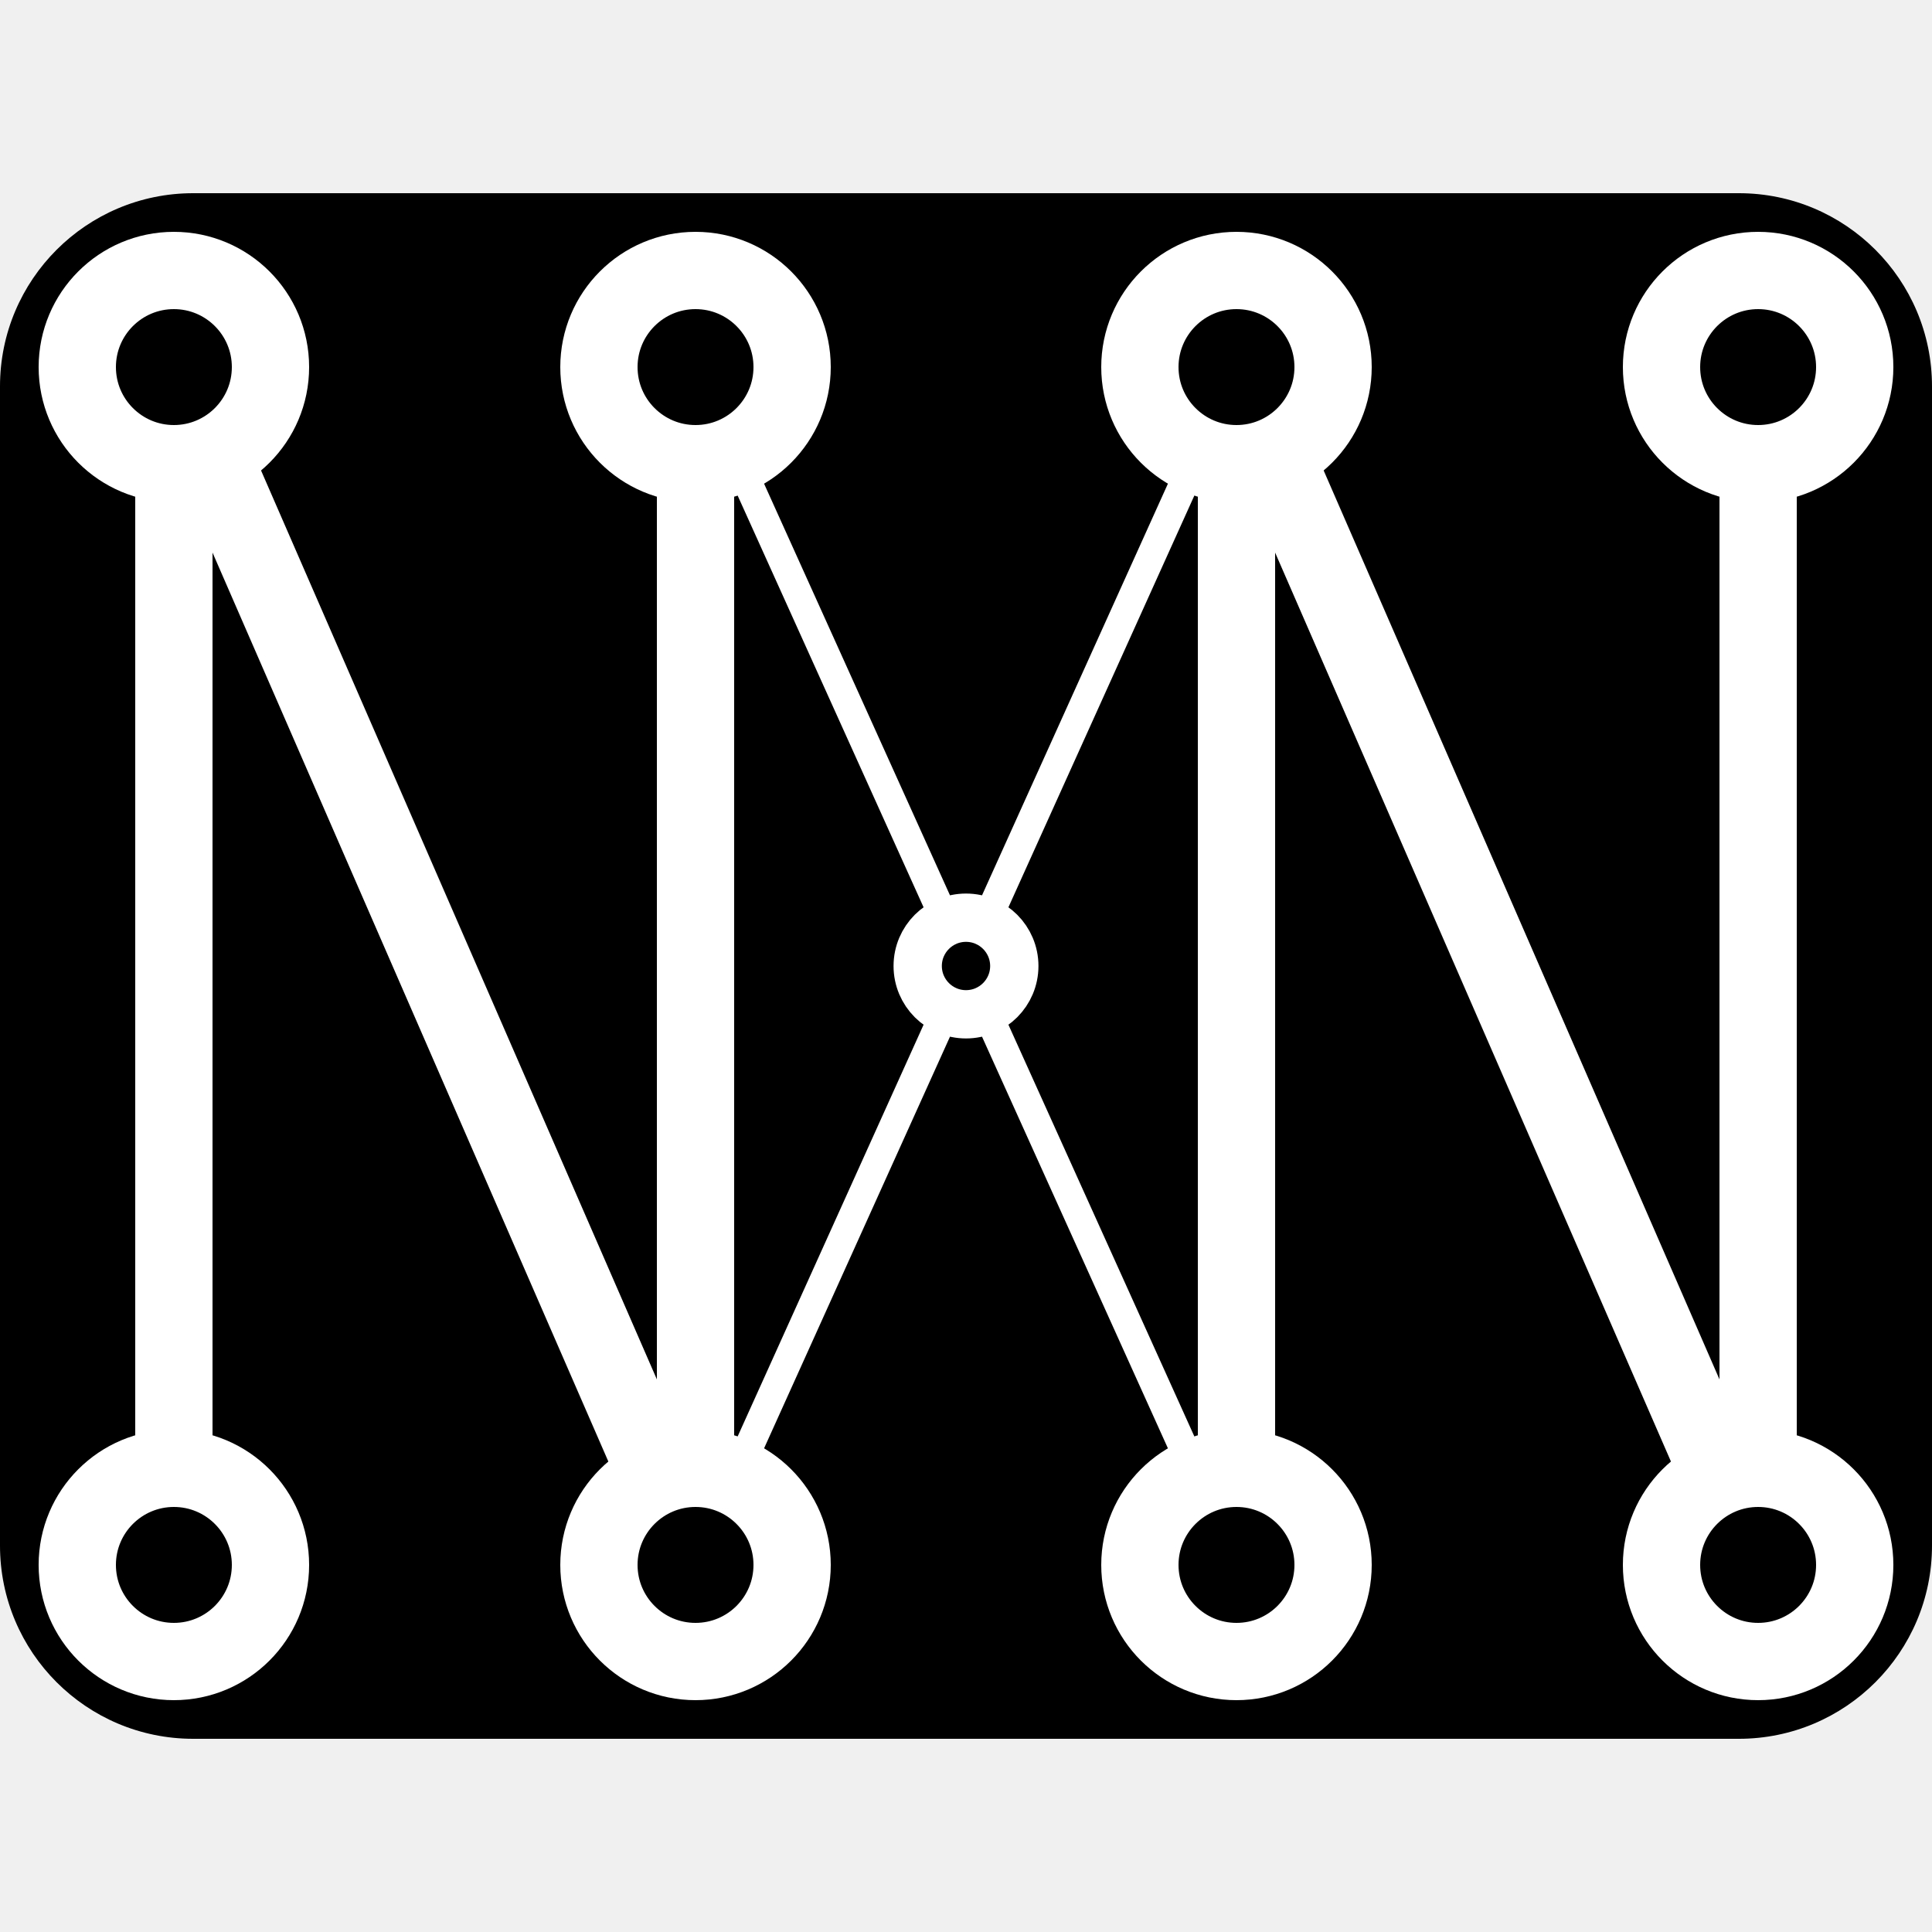
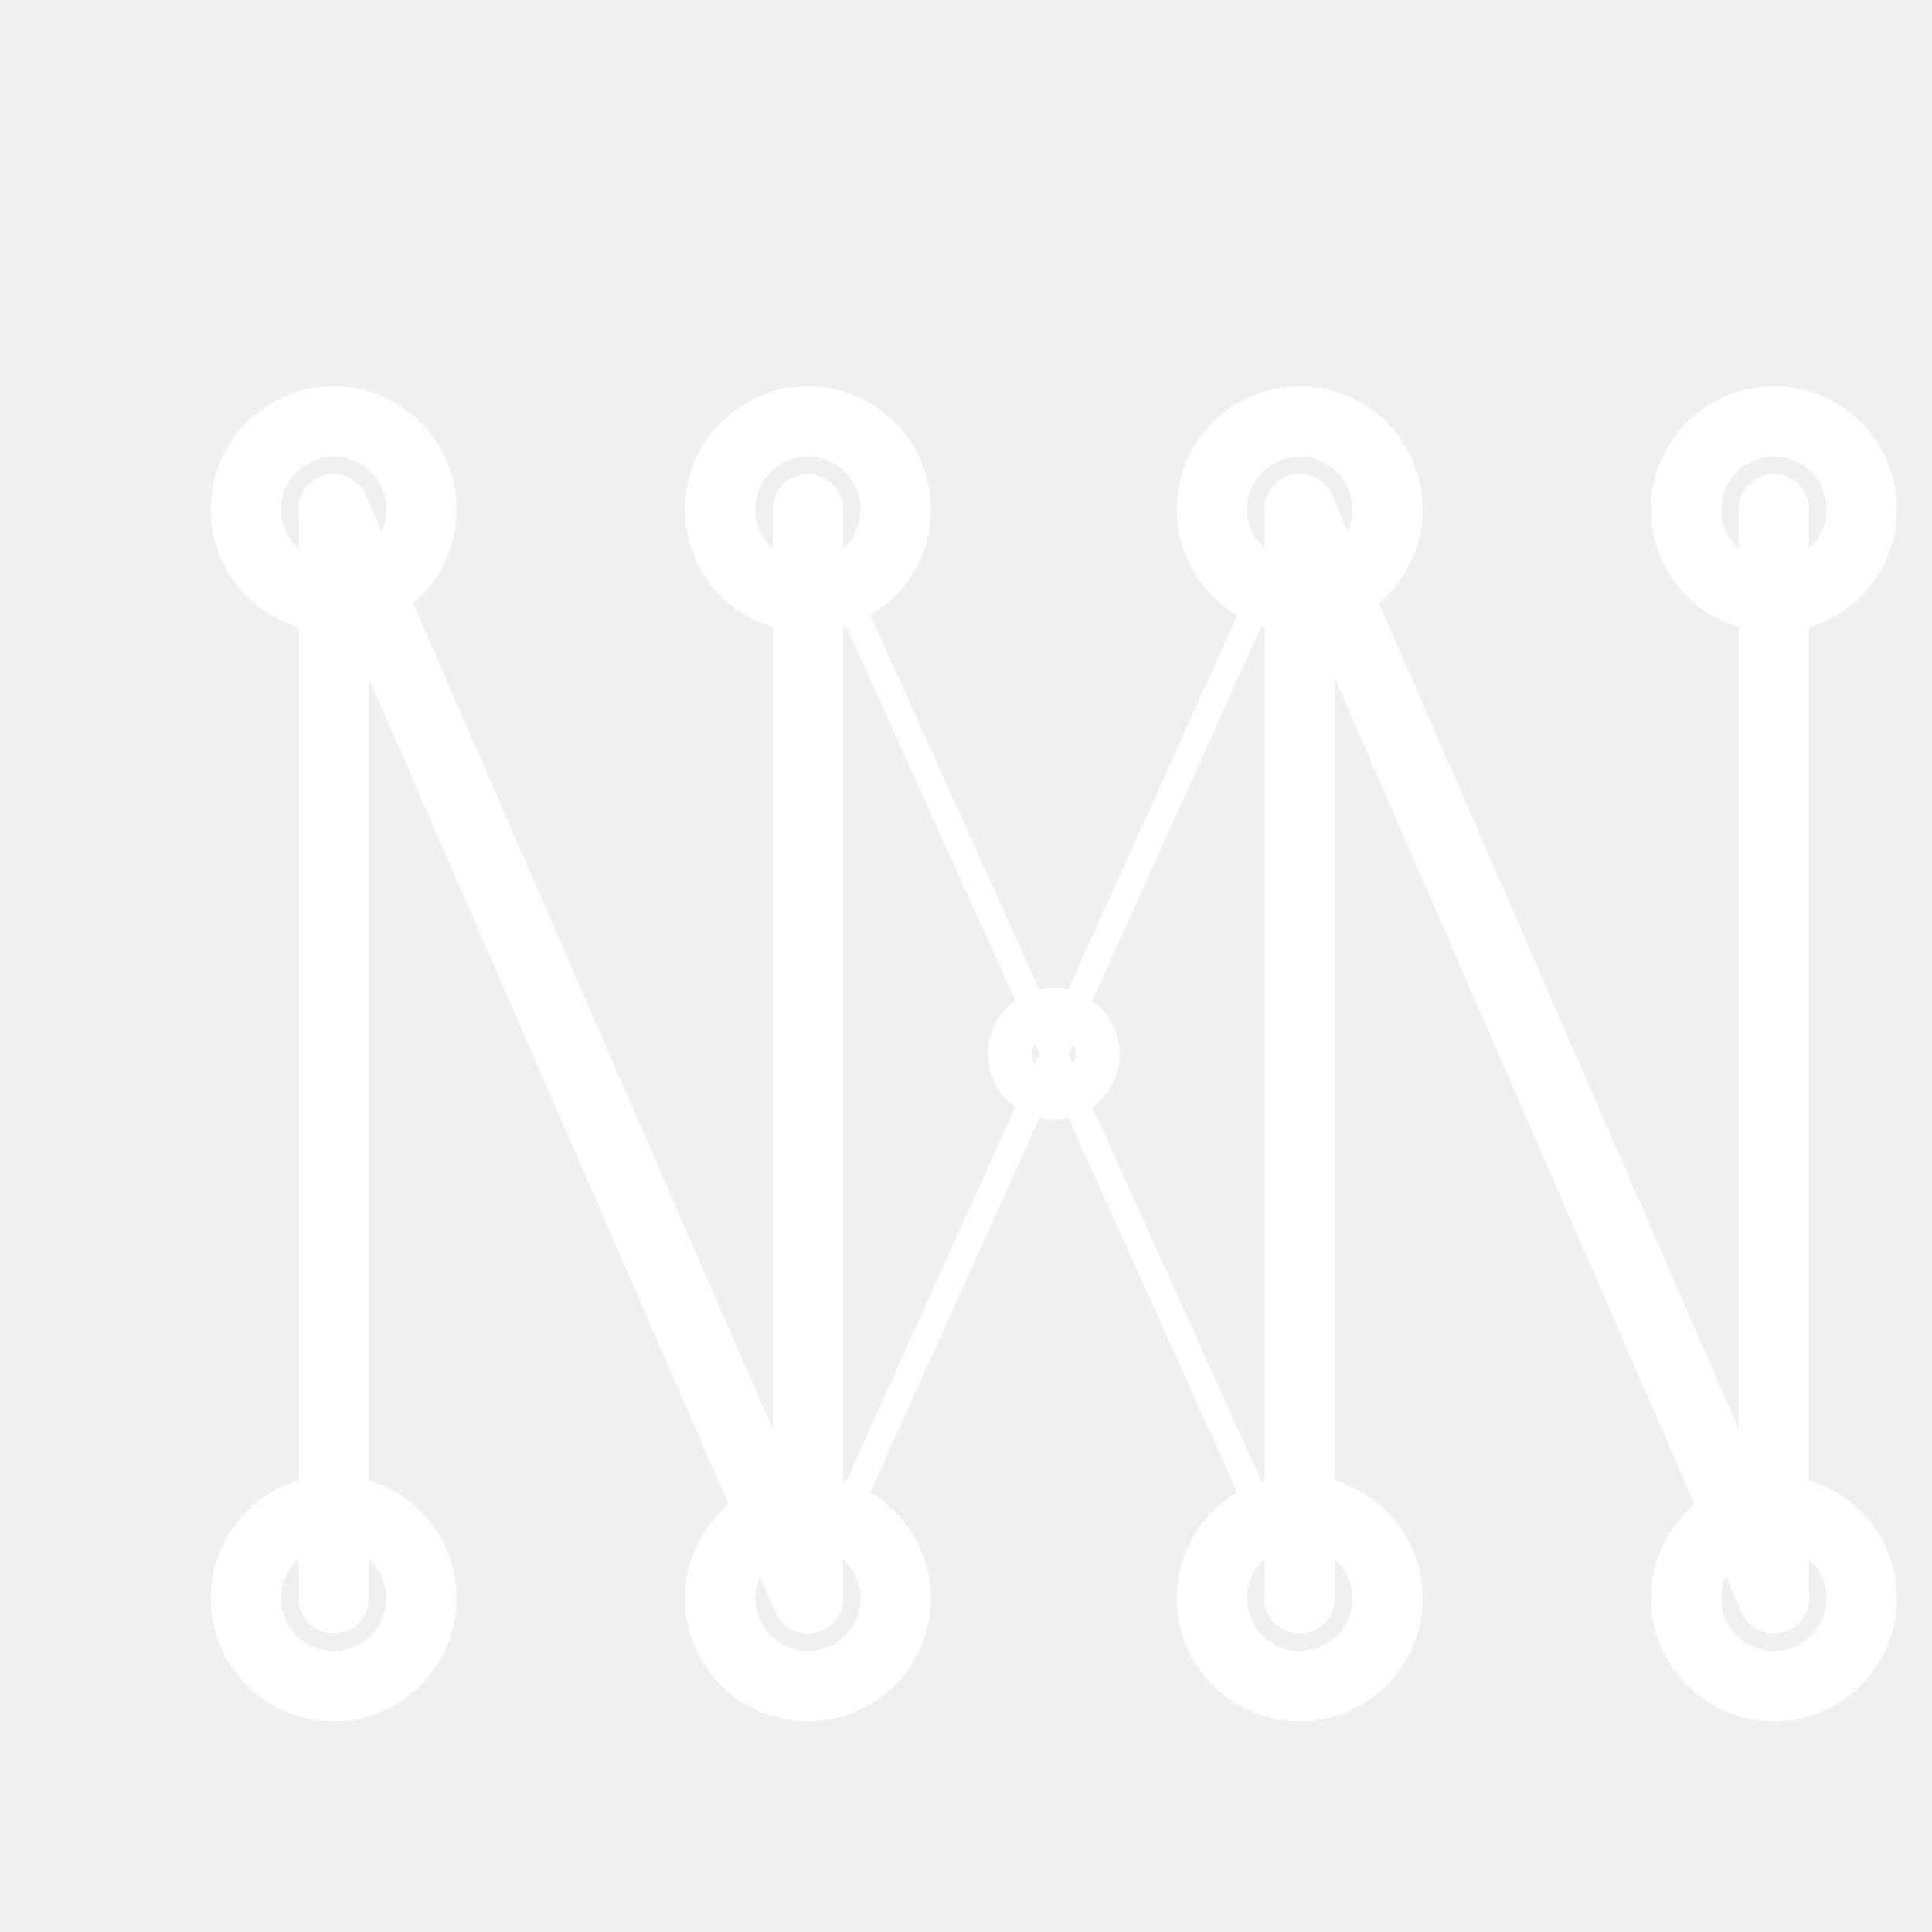
- <svg xmlns="http://www.w3.org/2000/svg" viewBox="0 0 200 200" height="200" width="200">
-   <rect fill="#000000" rx="20" x="0" y="20" height="160" width="200" />
+ <svg xmlns="http://www.w3.org/2000/svg" viewBox="-20 -20 220 220" height="200" width="200">
  <g stroke-linejoin="round" stroke-linecap="round" stroke="#ffffff">
    <line stroke-width="8" y2="162" x2="18" y1="38" x1="18" />
    <line stroke-width="8" y2="162" x2="72" y1="38" x1="72" />
    <line stroke-width="8" y2="162" x2="128" y1="38" x1="128" />
    <line stroke-width="8" y2="162" x2="182" y1="38" x1="182" />
    <line stroke-width="8" y2="162" x2="72" y1="38" x1="18" />
    <line stroke-width="8" y2="162" x2="182" y1="38" x1="128" />
    <line stroke-width="3" y2="162" x2="128" y1="38" x1="72" />
    <line stroke-width="3" y2="38" x2="128" y1="162" x1="72" />
  </g>
  <g>
-     <circle stroke-width="8" stroke="#ffffff" fill="#000000" r="10" cy="38" cx="18" />
-     <circle stroke-width="8" stroke="#ffffff" fill="#000000" r="10" cy="38" cx="72" />
-     <circle stroke-width="8" stroke="#ffffff" fill="#000000" r="10" cy="38" cx="128" />
-     <circle stroke-width="8" stroke="#ffffff" fill="#000000" r="10" cy="38" cx="182" />
-     <circle stroke-width="8" stroke="#ffffff" fill="#000000" r="10" cy="162" cx="18" />
-     <circle stroke-width="8" stroke="#ffffff" fill="#000000" r="10" cy="162" cx="72" />
-     <circle stroke-width="8" stroke="#ffffff" fill="#000000" r="10" cy="162" cx="128" />
-     <circle stroke-width="8" stroke="#ffffff" fill="#000000" r="10" cy="162" cx="182" />
-     <circle stroke-width="5" stroke="#ffffff" fill="#000000" r="5" cy="100" cx="100" />
+     <circle stroke-width="8" stroke="#ffffff" fill="none" r="10" cy="38" cx="18" />
+     <circle stroke-width="8" stroke="#ffffff" fill="none" r="10" cy="38" cx="72" />
+     <circle stroke-width="8" stroke="#ffffff" fill="none" r="10" cy="38" cx="128" />
+     <circle stroke-width="8" stroke="#ffffff" fill="none" r="10" cy="38" cx="182" />
+     <circle stroke-width="8" stroke="#ffffff" fill="none" r="10" cy="162" cx="18" />
+     <circle stroke-width="8" stroke="#ffffff" fill="none" r="10" cy="162" cx="72" />
+     <circle stroke-width="8" stroke="#ffffff" fill="none" r="10" cy="162" cx="128" />
+     <circle stroke-width="8" stroke="#ffffff" fill="none" r="10" cy="162" cx="182" />
+     <circle stroke-width="5" stroke="#ffffff" fill="none" r="5" cy="100" cx="100" />
  </g>
</svg>
